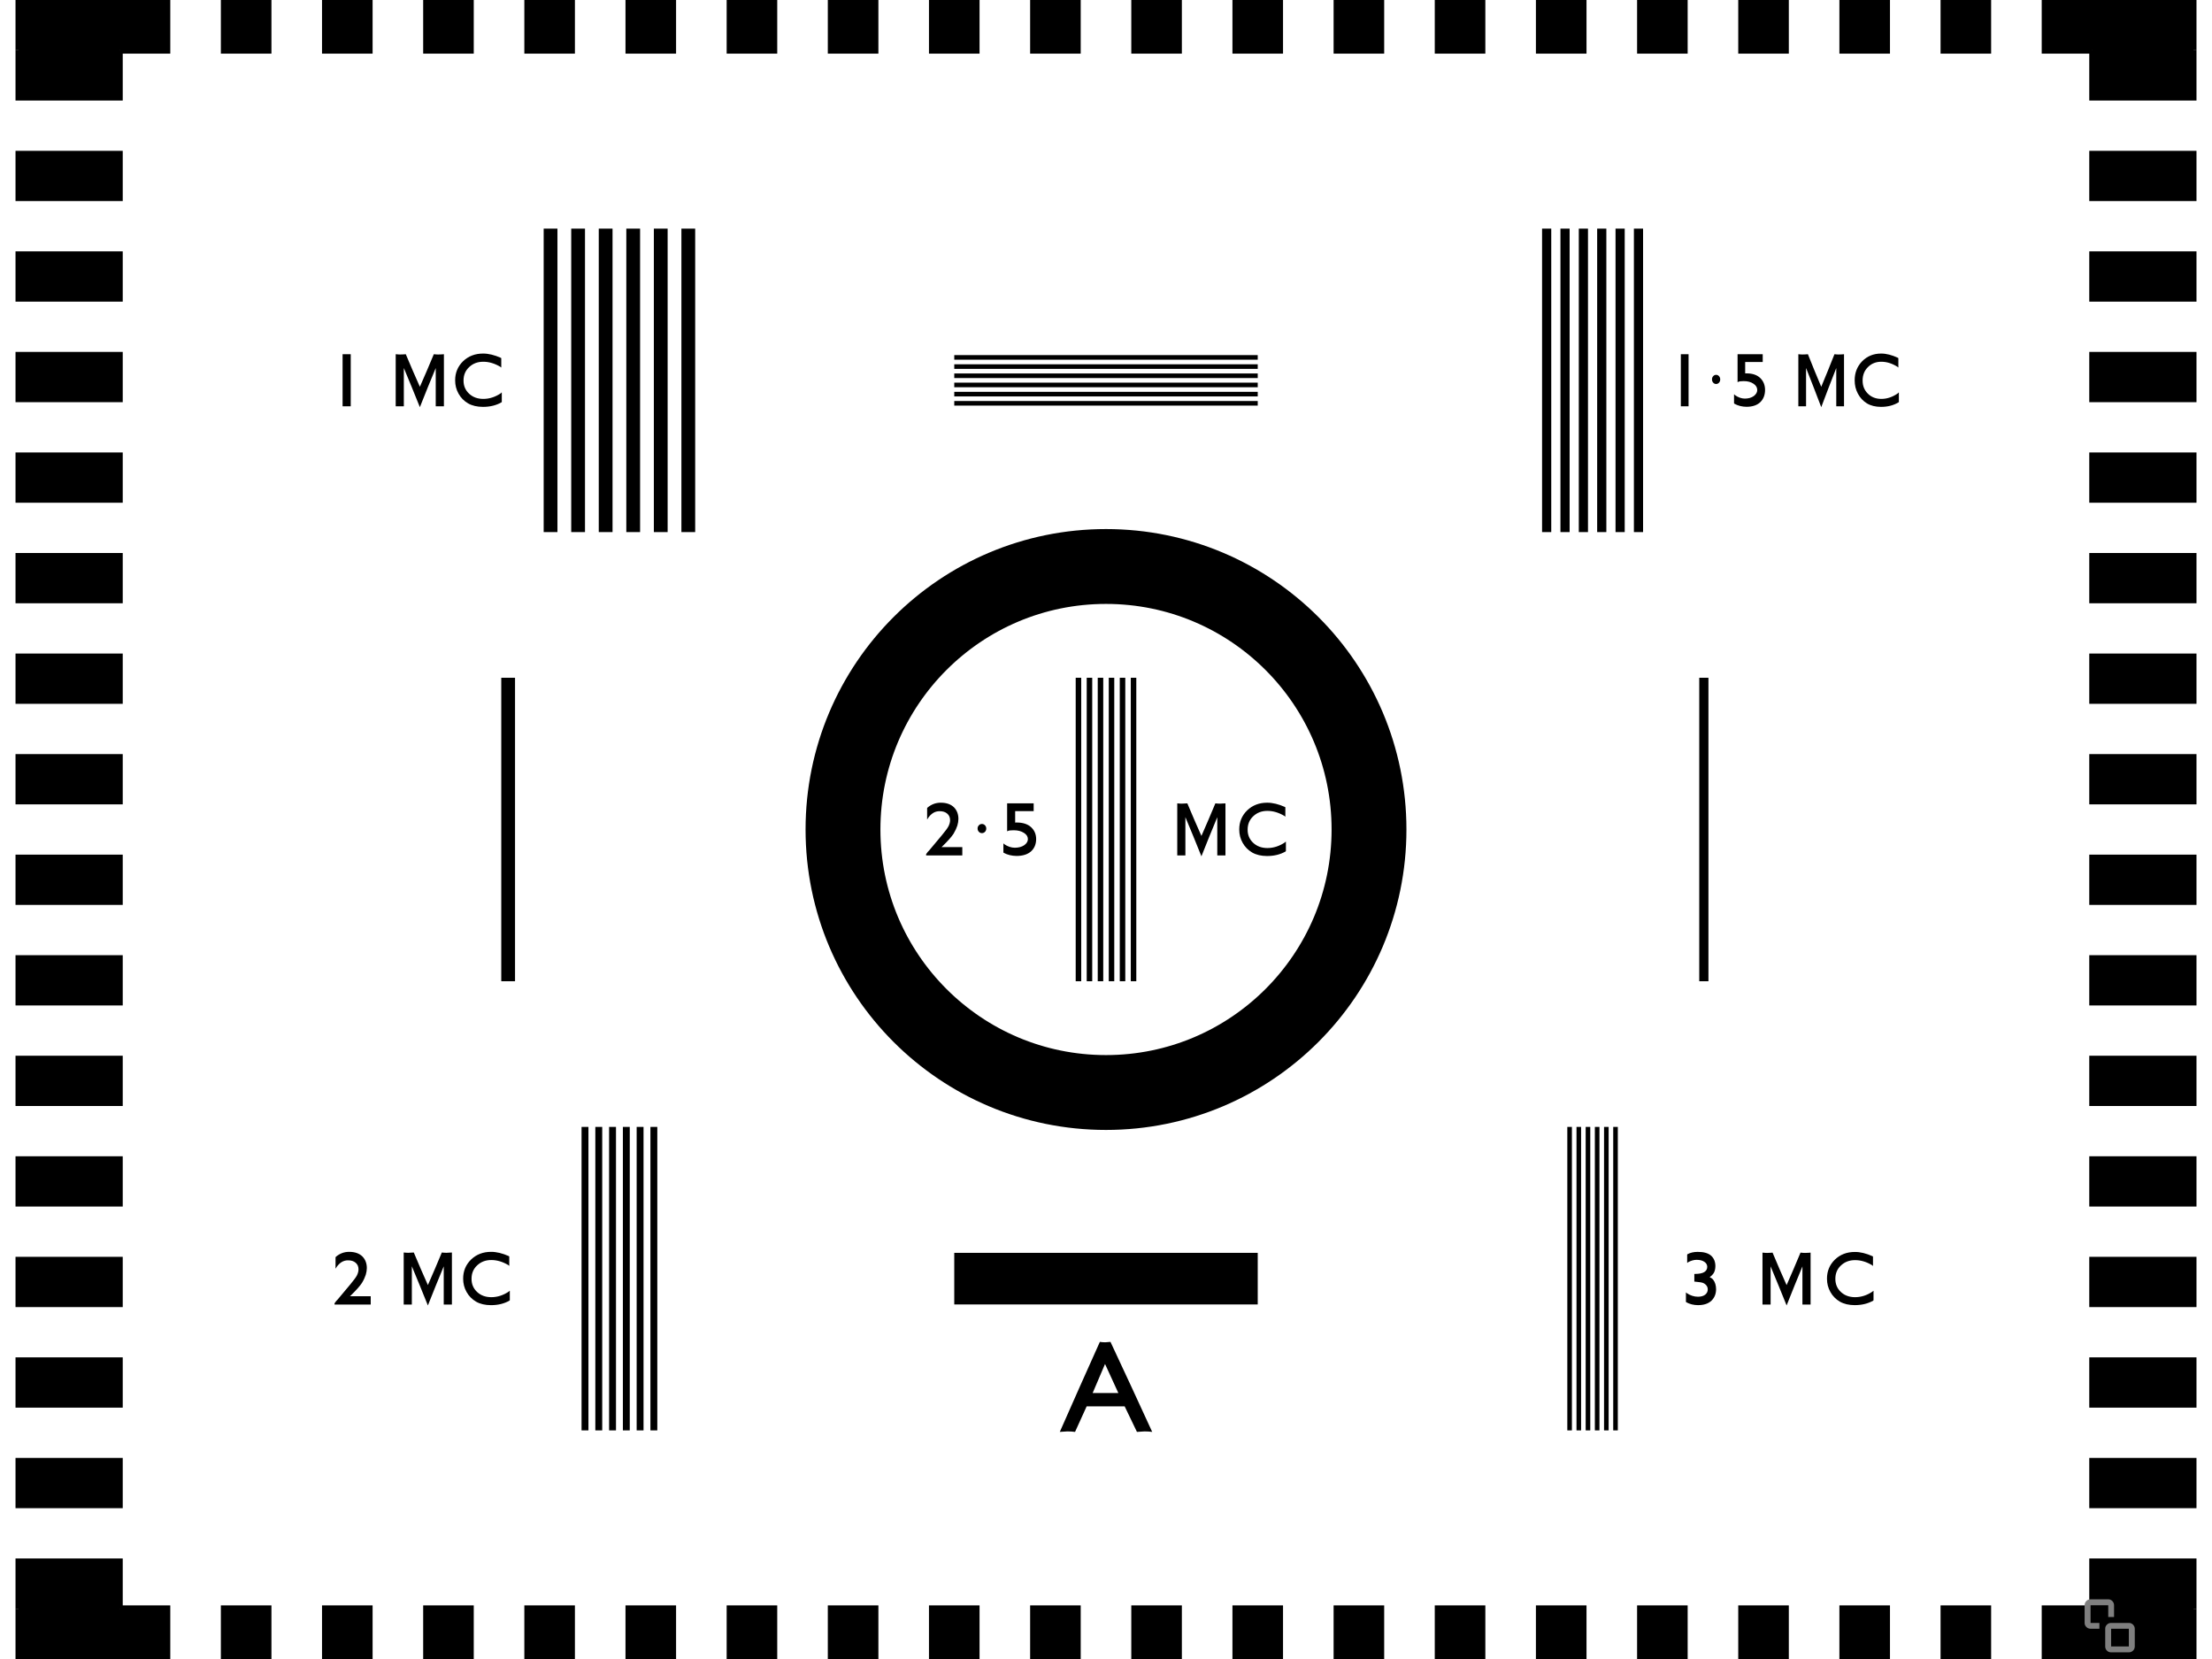
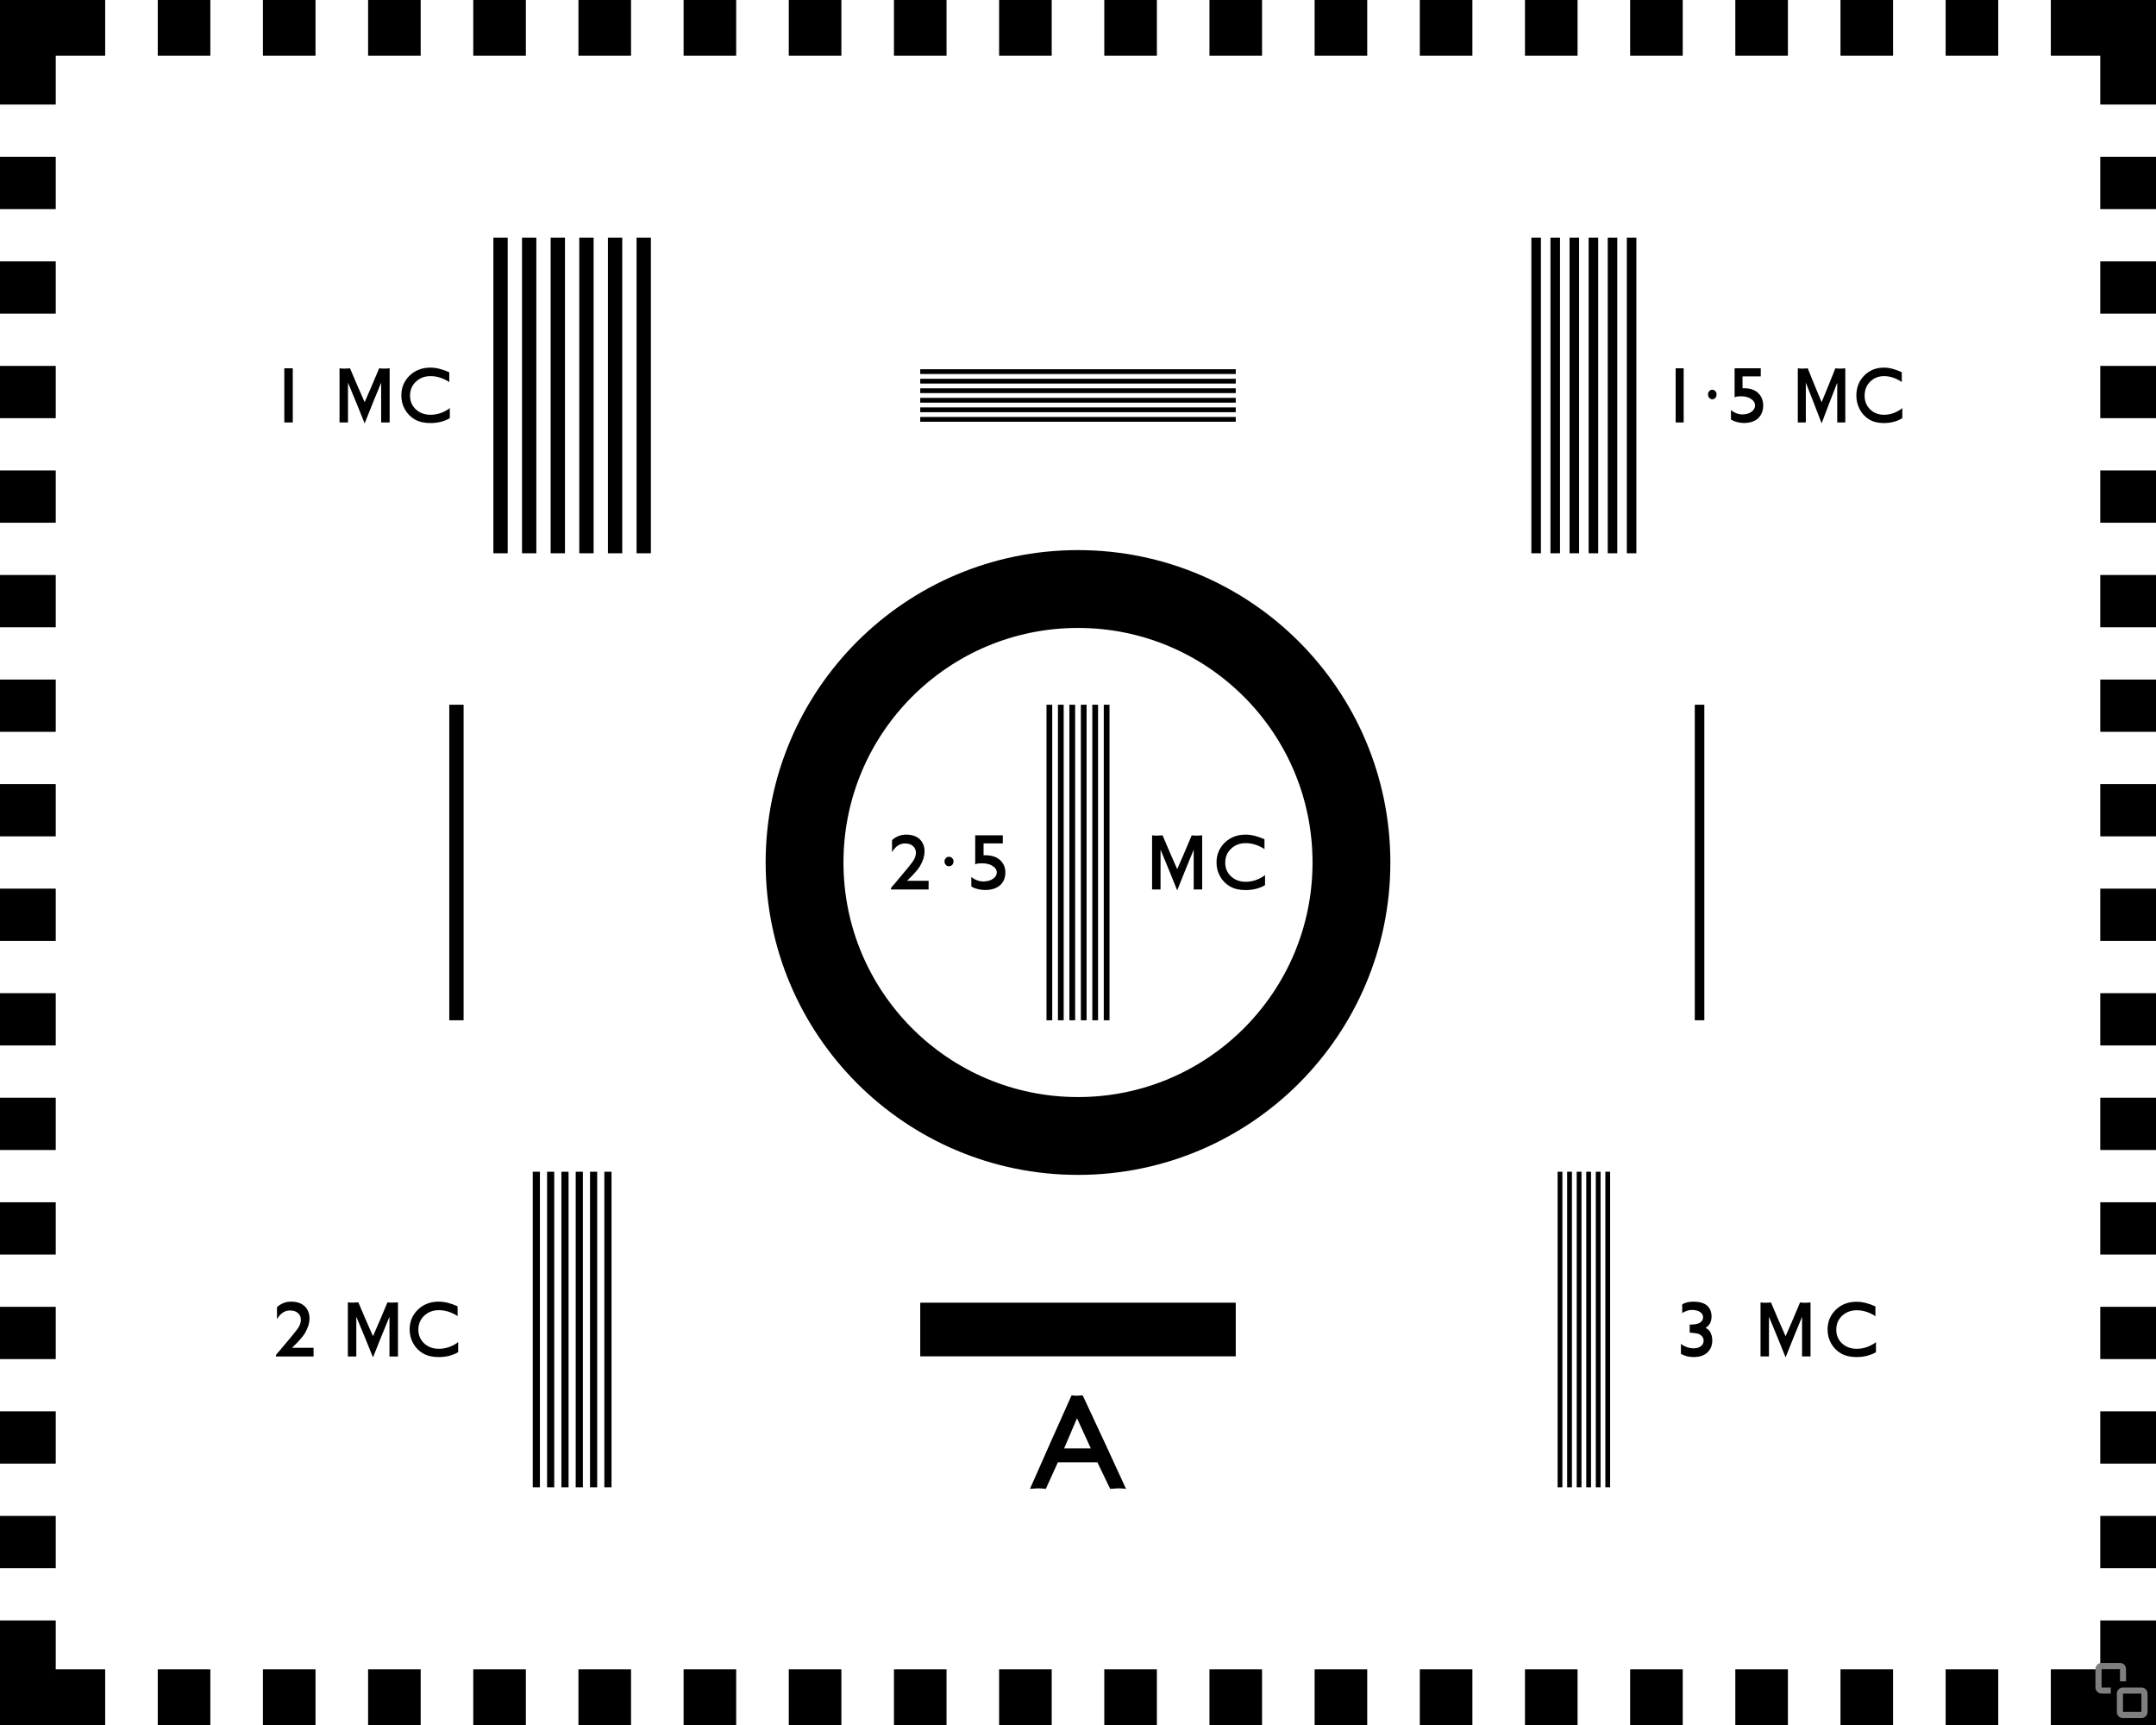
- <svg xmlns="http://www.w3.org/2000/svg" height="192" viewBox="0 0 720 576" width="256">
+ <svg xmlns="http://www.w3.org/2000/svg" height="192" viewBox="0 0 720 576" width="240">
  <path d="m-72-57.6h864v691.2h-864z" fill="#fff" />
  <path d="m307.316 452.898h105.367v-17.914h-105.367zm0 0" />
  <path d="m150.039 340.684h4.781v-105.367h-4.781zm0 0" />
  <path d="m565.977 340.684h3.188v-105.367h-3.188zm0 0" />
  <path d="m7221.062 4608c0 806.938-654.125 1461.062-1461.062 1461.062s-1461.062-654.125-1461.062-1461.062 654.125-1461.062 1461.062-1461.062 1461.062 654.125 1461.062 1461.062" fill="none" stroke="#000" stroke-miterlimit="10" stroke-width="415.844" transform="matrix(.0625 0 0 -.0625 0 576)" />
  <path d="m94.945 141.059c-.02-6.023 0-12.047 0-18.074h2.828c-.012 6.004 0 12.043 0 18.074zm26.832-6.766c1.609-3.656 3.23-7.41 4.844-11.309.531.051 1.098.105 1.648.105-.016-.02.031-.016.098-.016.574-.004 1.164-.027 1.758-.09-.02 6.004 0 12.043 0 18.074h-2.84c-.004-4.555 0-8.98 0-13.273-1.832 4.383-3.664 8.926-5.508 13.582-1.875-4.684-3.723-9.195-5.566-13.598-.012 4.297 0 8.734 0 13.289h-2.824c-.004-6.023 0-12.047 0-18.074.547.051 1.098.105 1.645.105.016-.02.066-.016.098-.016.582-.004 1.176-.027 1.758-.09 1.629 3.883 3.262 7.668 4.891 11.309zm28.164 2.211c.082-.195.191-.254.281-.195-.008.973 0 2.082 0 3.324-.039-.117-.062-.094-.098.051-1.844 1.055-3.977 1.582-6.453 1.582-2.023-.008-3.742-.406-5.16-1.219-1.406-.828-2.496-1.926-3.293-3.348-.809-1.43-1.191-2.965-1.191-4.621-.016-2.637.91-4.844 2.727-6.637 1.863-1.797 4.199-2.688 6.969-2.688 1.895-.004 3.961.5 6.207 1.5.031.141.078.164.109.051-.008 1.188 0 2.289 0 3.246-.098.059-.18.023-.27-.168-2.008-1.195-3.973-1.785-5.949-1.785-1.988-.012-3.617.617-4.926 1.852-1.316 1.227-1.957 2.781-1.957 4.645-.012 1.852.645 3.391 1.93 4.59 1.285 1.207 2.938 1.812 4.953 1.812 2.109 0 4.164-.664 6.121-1.992zm0 0" />
  <path d="m162.371 184.742h57.383v-105.367h-57.383zm0 0" fill="#fff" />
  <path d="m2597.938 7103.062h918.125" style="fill:none;stroke-width:1685.85;stroke:#000;stroke-dasharray:76.513;stroke-dashoffset:114.77;stroke-miterlimit:10" transform="matrix(.0625 0 0 -.0625 0 576)" />
  <path d="m559.586 141.059c-.02-6.023 0-12.047 0-18.074h2.676c-.008 6.004 0 12.043 0 18.074zm12.246-10.918c.375-.008.723.152 1.004.465.266.293.418.684.418 1.125 0 .422-.137.812-.406 1.125-.289.293-.609.465-1.012.465-.414-.004-.734-.156-1.016-.465-.293-.328-.418-.691-.418-1.141-.008-.449.141-.809.418-1.109.273-.328.625-.465 1.012-.465zm7.445 2.547v-9.703h8.734c-.008 1.008 0 1.922 0 2.691h-6.09v3.973c.129-.02.297-.016.453-.016 2.078-.004 3.68.543 4.797 1.633 1.098 1.078 1.652 2.465 1.652 4.137-.012 1.715-.543 3.129-1.629 4.207-1.125 1.07-2.719 1.629-4.82 1.629-1.547-.02-2.953-.363-4.227-1.086-.047-.16-.062-.164-.094-.055-.004-1.184 0-2.219 0-3.141.09-.07.184.004.27.191 1.141.82 2.309 1.242 3.504 1.242 1.227-.008 2.258-.293 3.074-.879.789-.594 1.211-1.293 1.211-2.121-.012-.871-.438-1.582-1.305-2.16-.906-.621-2.027-.906-3.375-.906-.961-.004-1.594.082-1.91.246zm29.055 1.605c1.523-3.656 3.059-7.41 4.586-11.309.504.051 1.043.105 1.562.105-.016-.02.031-.016.094-.016.543-.004 1.105-.027 1.664-.09-.02 6.004 0 12.043 0 18.074h-2.691c0-4.555 0-8.98 0-13.273-1.73 4.383-3.469 8.926-5.215 13.582-1.777-4.684-3.527-9.195-5.273-13.598-.012 4.297 0 8.734 0 13.289h-2.68c0-6.023 0-12.047 0-18.074.52.051 1.039.105 1.562.105.016-.02.059-.016.09-.016.551-.004 1.117-.027 1.668-.09 1.543 3.883 3.09 7.668 4.633 11.309zm26.68 2.211c.082-.195.184-.254.27-.195-.012.973 0 2.082 0 3.324-.043-.117-.062-.094-.094.051-1.75 1.055-3.77 1.582-6.113 1.582-1.918-.008-3.551-.406-4.891-1.219-1.332-.828-2.367-1.926-3.117-3.348-.77-1.43-1.129-2.965-1.129-4.621-.016-2.637.859-4.844 2.582-6.637 1.766-1.797 3.98-2.688 6.598-2.688 1.797-.004 3.758.5 5.883 1.5.031.141.074.164.105.051-.004 1.188 0 2.289 0 3.246-.094.059-.168.023-.254-.168-1.902-1.195-3.766-1.785-5.641-1.785-1.879-.012-3.422.617-4.664 1.852-1.246 1.227-1.852 2.781-1.852 4.645-.016 1.852.609 3.391 1.828 4.59 1.215 1.207 2.781 1.812 4.688 1.812 2 0 3.945-.664 5.801-1.992zm0 0" />
  <path d="m509.809 184.742h38.258v-105.367h-38.258zm0 0" fill="#fff" />
  <path d="m8156.938 7103.062h612.125" style="fill:none;stroke-width:1685.85;stroke:#000;stroke-dasharray:51.009;stroke-dashoffset:76.513;stroke-miterlimit:10" transform="matrix(.0625 0 0 -.0625 0 576)" />
  <path d="m97.5 450.055c4.805-.016 7.215 0 7.215 0-.016.809 0 1.789 0 2.887-8.391 0-12.559 0-12.559 0-.008-.191 0-.258 0-.195-.008-.199 0-.242 0-.18-.008-.148 0-.172 0-.066.352-.562.719-.98 1.07-1.309 1.688-2.051 3.148-3.789 4.363-5.211 1.195-1.438 1.996-2.492 2.352-3.203.348-.719.535-1.406.535-2.09-.012-.949-.328-1.68-.984-2.25-.676-.59-1.535-.852-2.641-.852-.852-.008-1.598.207-2.262.621-.656.406-1.234.996-1.758 1.746-.129.289-.227.449-.332.477-.004-1.215 0-2.523 0-3.973.02.109.051.094.074-.062 1.359-1.18 2.914-1.758 4.645-1.758 1.953-.004 3.5.527 4.598 1.59 1.031 1.047 1.547 2.41 1.547 4.047-.004.719-.121 1.496-.367 2.316-.266.812-.684 1.762-1.316 2.82-.688 1.051-1.949 2.5-3.832 4.32-.098.066-.207.188-.348.324zm27.059-3.879c1.605-3.656 3.227-7.41 4.84-11.309.531.051 1.098.105 1.648.105-.016-.02.031-.016.098-.016.574-.004 1.168-.031 1.758-.09-.02 6.004 0 12.043 0 18.074h-2.84c-.004-4.555 0-8.98 0-13.273-1.828 4.383-3.66 8.926-5.504 13.582-1.879-4.684-3.727-9.199-5.57-13.598-.012 4.297 0 8.734 0 13.289h-2.824c0-6.023 0-12.047 0-18.074.547.051 1.098.105 1.645.105.02-.02.066-.016.102-.016.578-.004 1.176-.031 1.758-.09 1.629 3.883 3.258 7.668 4.891 11.309zm28.16 2.211c.086-.195.195-.254.285-.195-.012.973 0 2.082 0 3.324-.043-.117-.066-.094-.098.051-1.844 1.055-3.98 1.582-6.453 1.582-2.027-.008-3.746-.406-5.164-1.219-1.402-.828-2.496-1.926-3.293-3.348-.809-1.43-1.191-2.965-1.191-4.621-.012-2.637.91-4.84 2.73-6.637 1.863-1.797 4.195-2.688 6.965-2.688 1.895-.004 3.961.5 6.207 1.5.031.141.078.16.109.051-.008 1.188 0 2.289 0 3.246-.098.059-.18.023-.27-.168-2.008-1.195-3.973-1.785-5.949-1.785-1.984-.012-3.613.617-4.926 1.852-1.316 1.227-1.953 2.781-1.953 4.645-.016 1.852.641 3.391 1.93 4.59 1.281 1.207 2.938 1.812 4.949 1.812 2.109 0 4.164-.664 6.121-1.992zm0 0" />
  <path d="m176.719 496.625h28.691v-105.367h-28.691zm0 0" fill="#fff" />
  <path d="m2827.5 2112.938h459.062" style="fill:none;stroke-width:1685.85;stroke:#000;stroke-dasharray:38.257;stroke-dashoffset:57.385;stroke-miterlimit:10" transform="matrix(.0625 0 0 -.0625 0 576)" />
  <path d="m302.895 294.113c4.801-.016 7.215 0 7.215 0-.02.809 0 1.789 0 2.887-8.391 0-12.562 0-12.562 0-.008-.191 0-.258 0-.195-.008-.199 0-.242 0-.18-.008-.148 0-.172 0-.066.355-.562.719-.98 1.07-1.309 1.688-2.051 3.152-3.789 4.363-5.211 1.195-1.438 1.996-2.492 2.352-3.203.348-.719.535-1.406.535-2.09-.008-.949-.328-1.68-.98-2.25-.676-.59-1.539-.852-2.645-.852-.852-.008-1.598.207-2.262.621-.652.406-1.23.996-1.754 1.746-.133.289-.227.449-.332.477-.004-1.215 0-2.523 0-3.973.02.109.047.094.074-.062 1.355-1.18 2.914-1.758 4.641-1.758 1.957-.004 3.5.527 4.598 1.59 1.031 1.047 1.551 2.41 1.551 4.047-.004.719-.125 1.496-.371 2.316-.262.812-.684 1.762-1.312 2.82-.691 1.051-1.953 2.5-3.836 4.32-.094.066-.207.188-.344.324zm14.035-8.031c.395-.008.762.152 1.055.465.285.293.441.684.441 1.125 0 .422-.141.812-.43 1.125-.301.293-.641.465-1.066.465-.434-.004-.773-.156-1.07-.465-.312-.328-.441-.691-.441-1.141-.008-.449.145-.809.441-1.109.289-.328.66-.465 1.07-.465zm8.742 2.547v-9.703h9.215c-.004 1.008 0 1.922 0 2.691h-6.426v3.973c.137-.02.312-.016.477-.016 2.195-.004 3.887.543 5.066 1.633 1.156 1.078 1.746 2.465 1.746 4.137-.016 1.715-.574 3.129-1.723 4.207-1.188 1.07-2.867 1.629-5.09 1.629-1.629-.02-3.113-.363-4.457-1.086-.051-.16-.066-.164-.102-.055-.004-1.184 0-2.219 0-3.141.094-.07.195.004.285.191 1.203.82 2.438 1.242 3.699 1.242 1.293-.008 2.383-.293 3.242-.879.832-.594 1.277-1.293 1.277-2.121-.008-.871-.457-1.582-1.375-2.16-.957-.621-2.137-.906-3.562-.906-1.016-.004-1.68.082-2.016.246zm67.457 1.605c1.605-3.656 3.23-7.41 4.844-11.309.527.051 1.098.105 1.645.105-.012-.02.035-.016.102-.016.574-.004 1.164-.031 1.754-.09-.02 6.004 0 12.043 0 18.074h-2.836c-.004-4.555 0-8.98 0-13.273-1.832 4.383-3.664 8.926-5.508 13.582-1.875-4.684-3.723-9.199-5.566-13.598-.012 4.297 0 8.734 0 13.289h-2.824c-.004-6.023 0-12.047 0-18.074.543.051 1.094.105 1.645.105.016-.02.066-.016.098-.016.582-.004 1.176-.031 1.758-.09 1.629 3.883 3.262 7.668 4.891 11.309zm29.047 2.211c.086-.195.191-.254.285-.195-.012.973 0 2.082 0 3.324-.043-.117-.066-.094-.102.051-1.844 1.055-3.977 1.582-6.449 1.582-2.027-.008-3.746-.406-5.164-1.219-1.402-.828-2.496-1.926-3.293-3.348-.809-1.43-1.191-2.965-1.191-4.621-.012-2.637.91-4.844 2.73-6.637 1.863-1.797 4.195-2.688 6.965-2.688 1.895-.004 3.961.5 6.207 1.5.031.141.078.164.109.051-.008 1.188 0 2.289 0 3.246-.098.059-.18.023-.27-.168-2.008-1.195-3.973-1.785-5.949-1.785-1.984-.012-3.617.617-4.926 1.852-1.316 1.227-1.953 2.781-1.953 4.645-.016 1.852.641 3.391 1.93 4.59 1.281 1.207 2.938 1.812 4.949 1.812 2.109 0 4.164-.664 6.121-1.992zm0 0" />
  <path d="m348.523 340.684h22.953v-105.367h-22.953zm0 0" fill="#fff" />
  <path d="m5576.375 4608h367.25" style="fill:none;stroke-width:1685.85;stroke:#000;stroke-dasharray:30.605;stroke-dashoffset:45.908;stroke-miterlimit:10" transform="matrix(.0625 0 0 -.0625 0 576)" />
  <path d="m564.27 442.301h.367c1.344-.02 2.387-.215 3.09-.645.664-.426 1.02-1.02 1.02-1.82-.02-.723-.336-1.297-1.008-1.746-.688-.465-1.559-.68-2.672-.68-.969-.012-1.953.285-3.016.852-.094.176-.18.23-.27.156-.012-.852 0-1.805 0-2.902.02.105.066.094.098-.055 1.016-.551 2.211-.812 3.566-.812 2.109-.008 3.672.445 4.66 1.328.965.871 1.473 2.098 1.473 3.629-.016.914-.188 1.711-.555 2.348-.324.543-.797 1.035-1.434 1.457.527.238.938.547 1.215.891.316.395.578.906.754 1.484.168.562.262 1.188.262 1.832-.012 1.582-.531 2.922-1.59 3.961-1.09 1.035-2.633 1.562-4.684 1.562-1.5-.008-2.863-.34-4.098-1.02-.031-.168-.066-.164-.098-.051-.008-1.227 0-2.316 0-3.277.082-.086.184-.012.281.18 1.258.82 2.562 1.25 3.914 1.25 1.027-.012 1.848-.23 2.461-.695.605-.477.922-1.086.922-1.859 0-.66-.25-1.203-.75-1.676-.309-.297-.637-.477-1.004-.605-.395-.145-1.352-.281-2.906-.426-.012-.887 0-1.766 0-2.66zm32.035 3.887c1.59-3.633 3.219-7.391 4.828-11.281.543.059 1.098.105 1.645.105 0-.016.031-.016.098-.016.566 0 1.164-.027 1.754-.09-.004 5.992 0 12.016 0 18.027h-2.832c-.012-4.543 0-8.953 0-13.238-1.832 4.383-3.656 8.902-5.492 13.547-1.883-4.672-3.715-9.172-5.555-13.562-.008 4.273 0 8.711 0 13.254h-2.82c-.02-6.004 0-12.016 0-18.027.527.059 1.098.105 1.645.105.02-.016.066-.016.098-.016.582 0 1.172-.027 1.754-.09 1.609 3.879 3.25 7.648 4.879 11.281zm29.895 2.203c.094-.195.195-.254.281-.191-.02.965 0 2.078 0 3.316-.051-.117-.066-.094-.098.051-1.824 1.047-3.969 1.574-6.434 1.574-2.035-.008-3.738-.406-5.152-1.215-1.395-.824-2.492-1.922-3.285-3.34-.805-1.43-1.188-2.957-1.188-4.609-.012-2.637.906-4.828 2.719-6.617 1.863-1.809 4.191-2.684 6.953-2.684 1.879-.02 3.953.496 6.191 1.496.023.129.074.164.113.051-.02 1.191 0 2.285 0 3.238-.105.07-.184.023-.277-.168-1.984-1.203-3.961-1.777-5.93-1.777-1.973-.008-3.609.613-4.914 1.844-1.309 1.211-1.949 2.773-1.949 4.633-.012 1.84.641 3.383 1.922 4.582 1.285 1.199 2.93 1.805 4.941 1.805 2.113-.004 4.152-.66 6.105-1.988zm0 0" />
  <path d="m519.371 496.625h19.129v-105.367h-19.129zm0 0" fill="#fff" />
  <path d="m8309.938 2112.938h306.062" style="fill:none;stroke-width:1685.85;stroke:#000;stroke-dasharray:25.504;stroke-dashoffset:38.257;stroke-miterlimit:10" transform="matrix(.0625 0 0 -.0625 0 576)" />
  <path d="m307.316 141.621h105.367v-19.125h-105.367zm0 0" fill="#fff" />
  <path d="m5760 6950.062v306" style="fill:none;stroke-width:1685.85;stroke:#000;stroke-dasharray:25.504;stroke-dashoffset:38.257;stroke-miterlimit:10" transform="matrix(.0625 0 0 -.0625 0 576)" />
  <path d="m343.961 497.149c4.582-10.414 9.219-20.832 13.906-31.25.625.094 1.238.141 1.844.141 0 0 .613-.047 1.844-.141 4.883 10.406 9.711 20.824 14.484 31.25-.887-.113-1.766-.172-2.641-.172 0 0-.887.059-2.656.172l-4.266-8.875h-13.188l-4.031 8.875c-.898-.113-1.781-.172-2.656-.172 0 0-.883.059-2.641.172zm15.703-23.578-4.297 10.078h8.922zm0 0" />
  <g fill="none" stroke="#000" stroke-miterlimit="10" stroke-width="595.668" transform="matrix(.0625 0 0 -.0625 0 576)">
    <path d="m5760 0h5479m-5479 0h-5479" stroke-dasharray="280.976" stroke-dashoffset="421.463" />
    <path d="m281 0h-562m11520 0h562" />
    <path d="m5760 9216h5479m-5479 0h-5479" stroke-dasharray="280.976" stroke-dashoffset="421.463" />
    <path d="m281 9216h-562m11520 0h562" />
    <path d="m0 4608v4328.75m0-4328.75v-4328.75" stroke-dasharray="279.273" stroke-dashoffset="418.909" />
    <path d="m0 279.25v-558.5m0 9216v558.5" />
    <path d="m11520 4608v4328.75m0-4328.75v-4328.75" stroke-dasharray="279.273" stroke-dashoffset="418.909" />
    <path d="m11520 279.25v-558.5m0 9216v558.5" />
  </g>
  <path d="m715.125 563.477c.562-.012 1.062.199 1.461.598.375.398.602.871.602 1.418v6.137c-.012.578-.199 1.062-.602 1.465-.422.391-.887.598-1.461.598h-6.145c-.582 0-1.062-.199-1.461-.598-.418-.41-.594-.887-.594-1.465v-6.137c-.012-.562.191-1.016.594-1.418.379-.402.887-.598 1.461-.598zm0 8.152v-6.137h-6.145v6.137zm-7.148-16.355c.535-.008 1.016.199 1.418.602.379.379.598.887.598 1.461v4.078h-2.016v-4.078h-6.141v6.141h3.07v2.016h-3.07c-.574-.016-1.062-.203-1.461-.602-.414-.402-.602-.871-.602-1.414v-6.141c0-.582.203-1.062.602-1.461.387-.422.887-.602 1.461-.602zm0 0" fill="#7f7f7f" />
</svg>
